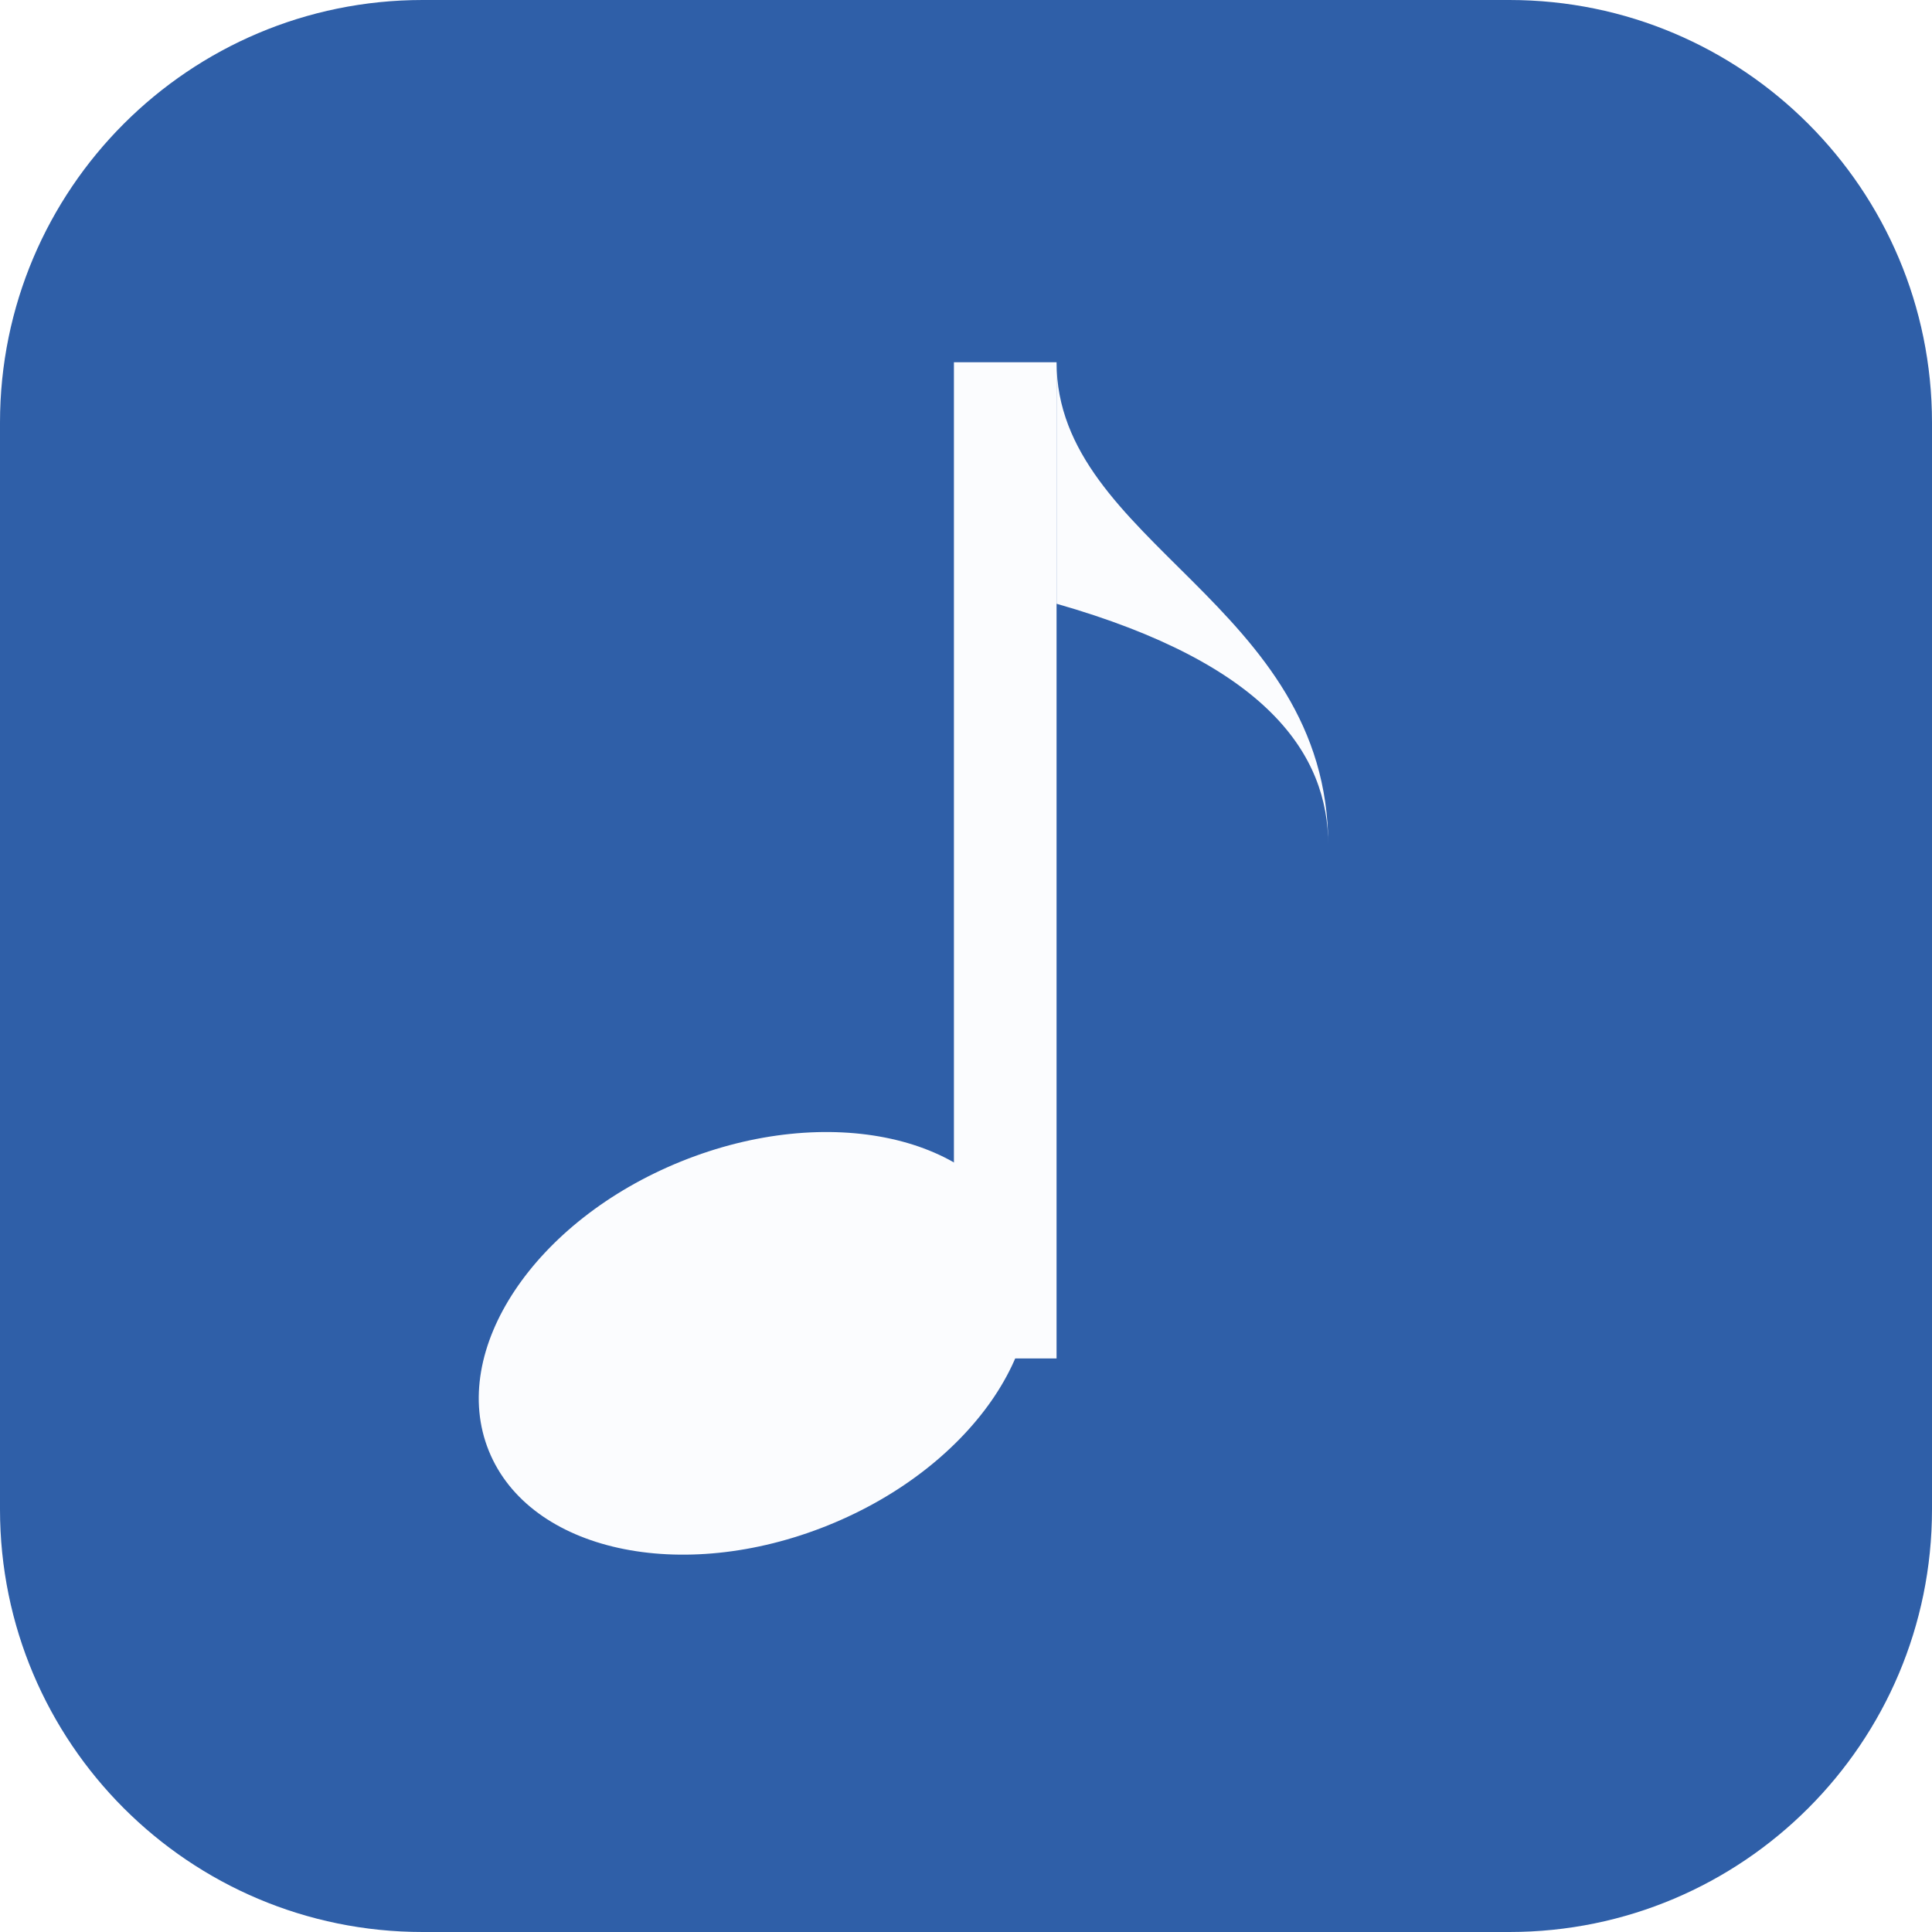
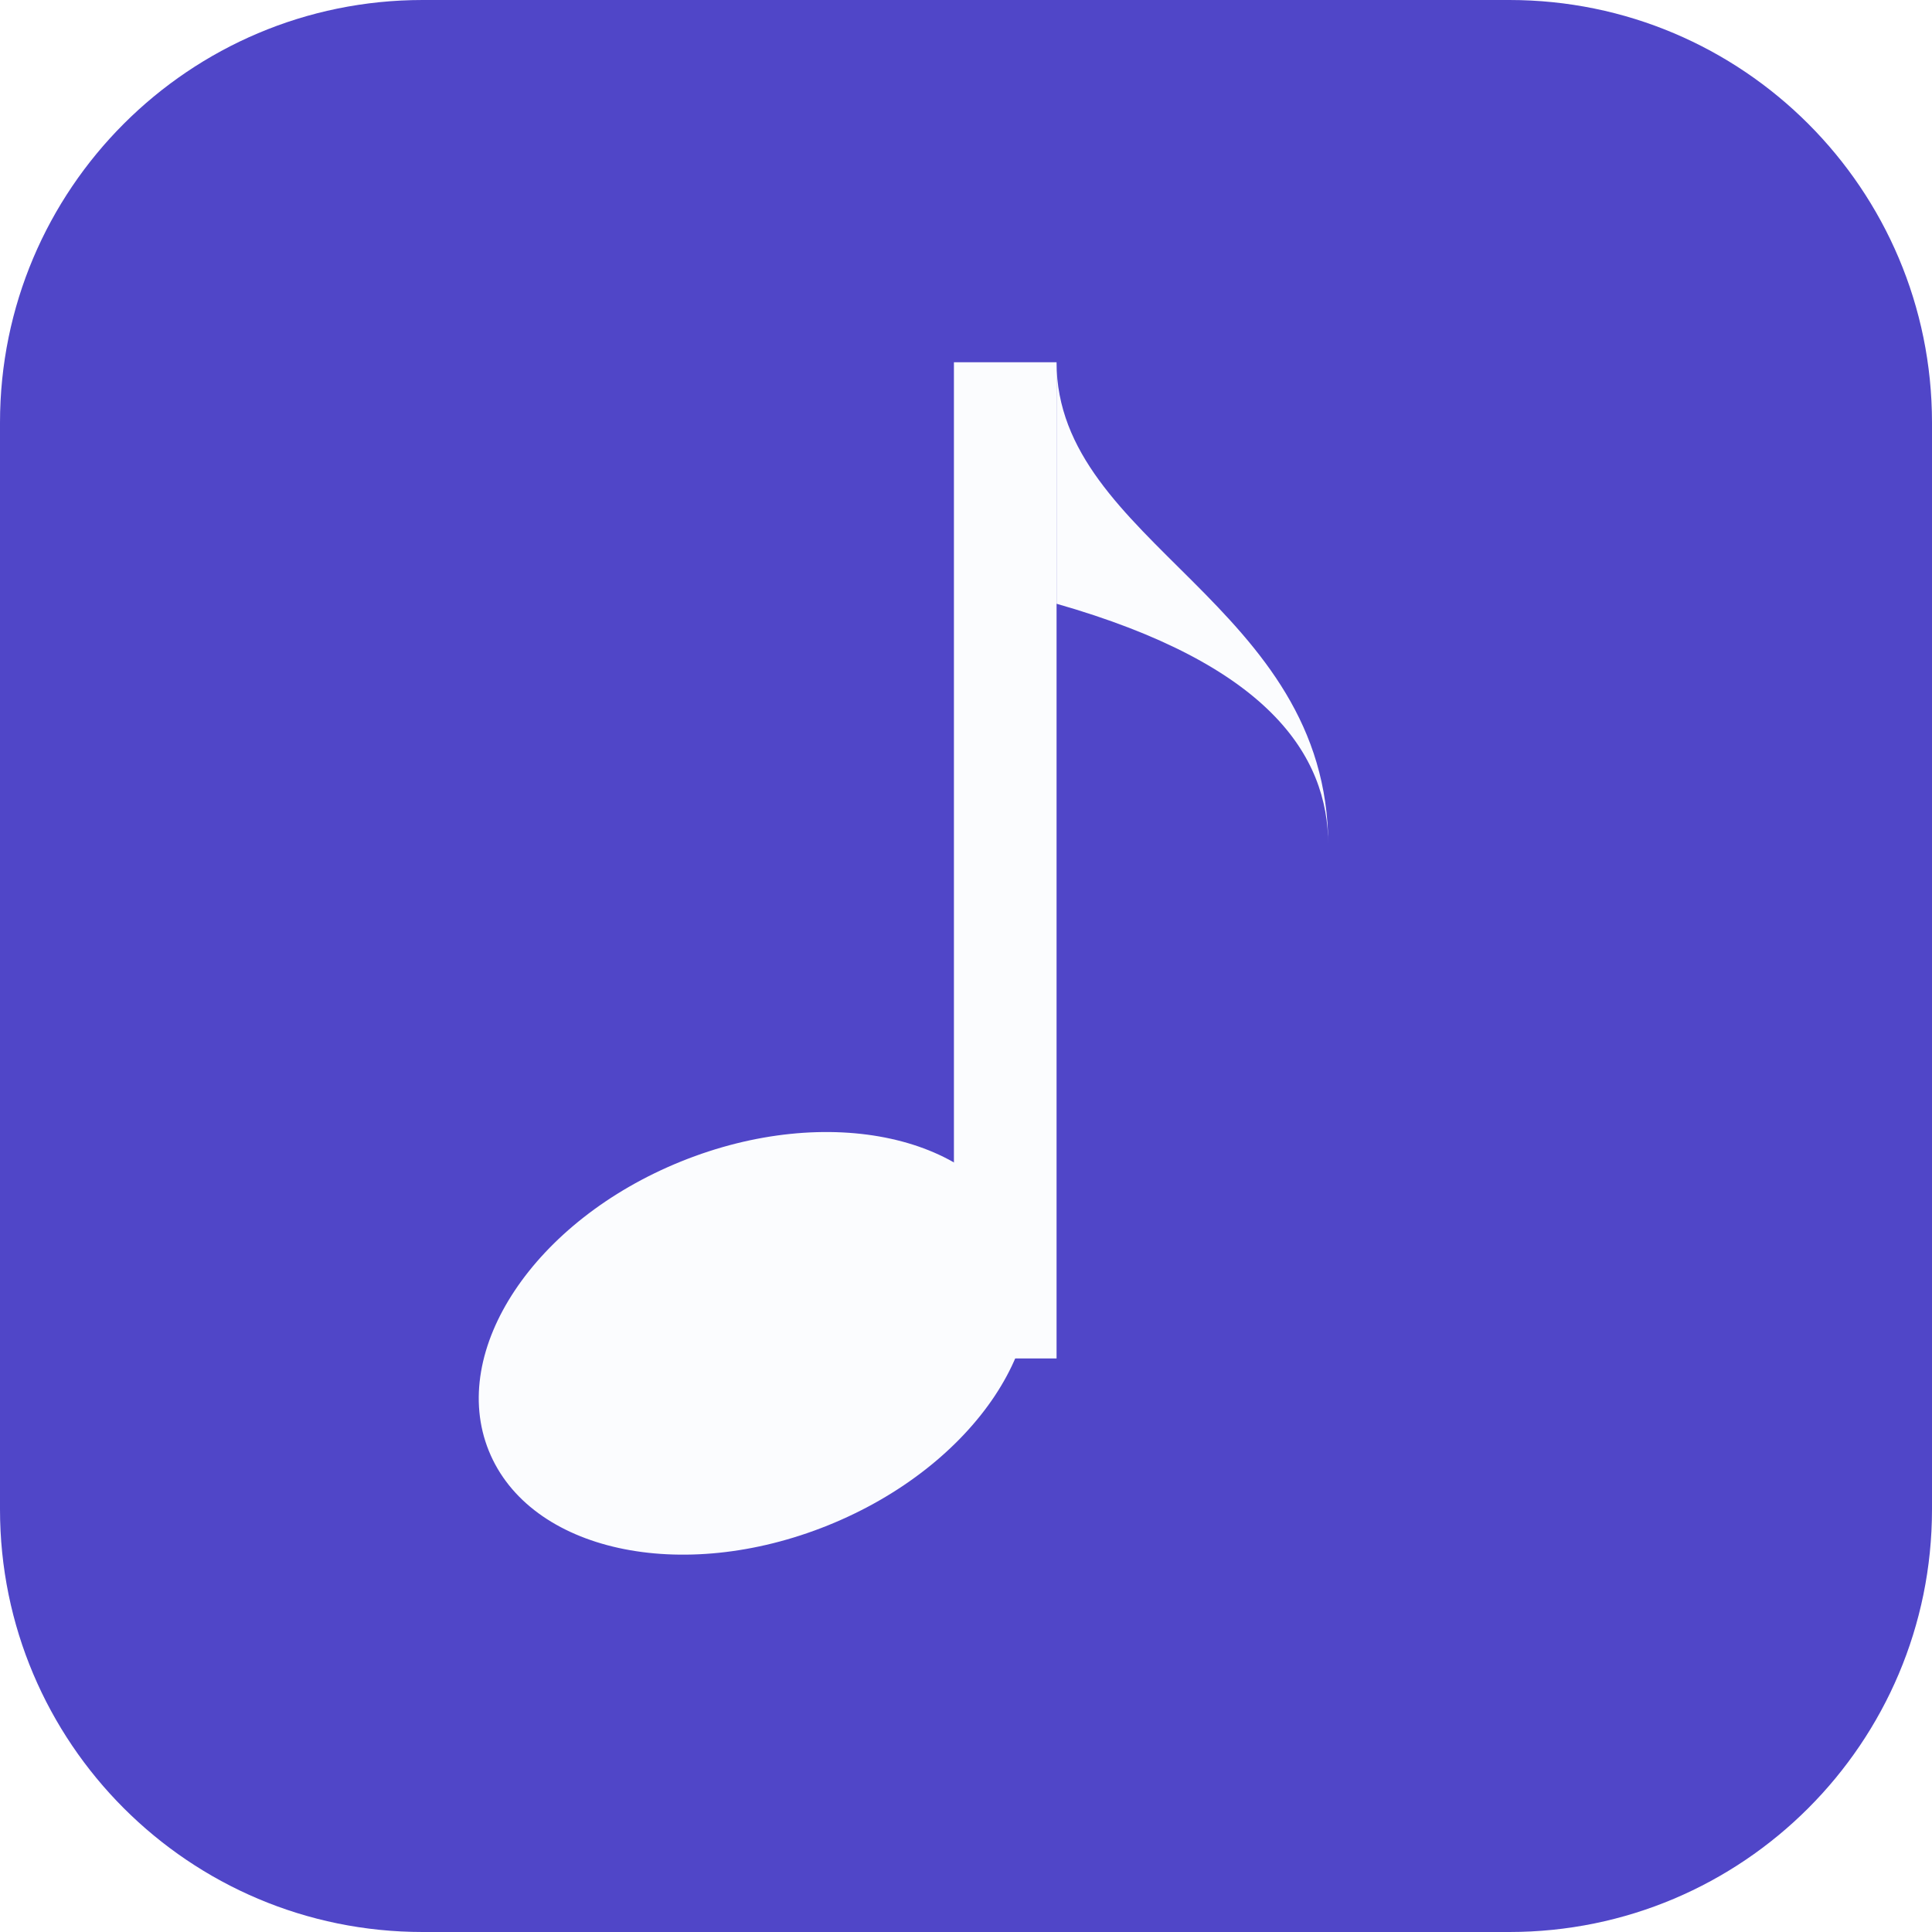
<svg xmlns="http://www.w3.org/2000/svg" viewBox="0 0 64 64">
-   <rect width="64" height="64" rx="14" fill="#2f5fa8" />
+   <rect width="64" height="64" rx="14" fill="#5046c8" />
  <g fill="#fbfcfe">
    <ellipse cx="25" cy="44.5" rx="9.5" ry="6.5" transform="rotate(-22 25 44.5)" />
    <rect x="31.6" y="12" width="3.4" height="33" />
    <path d="M35 12c0 6 9 8 9 16 0-3-2-6-9-8z" />
  </g>
</svg>
